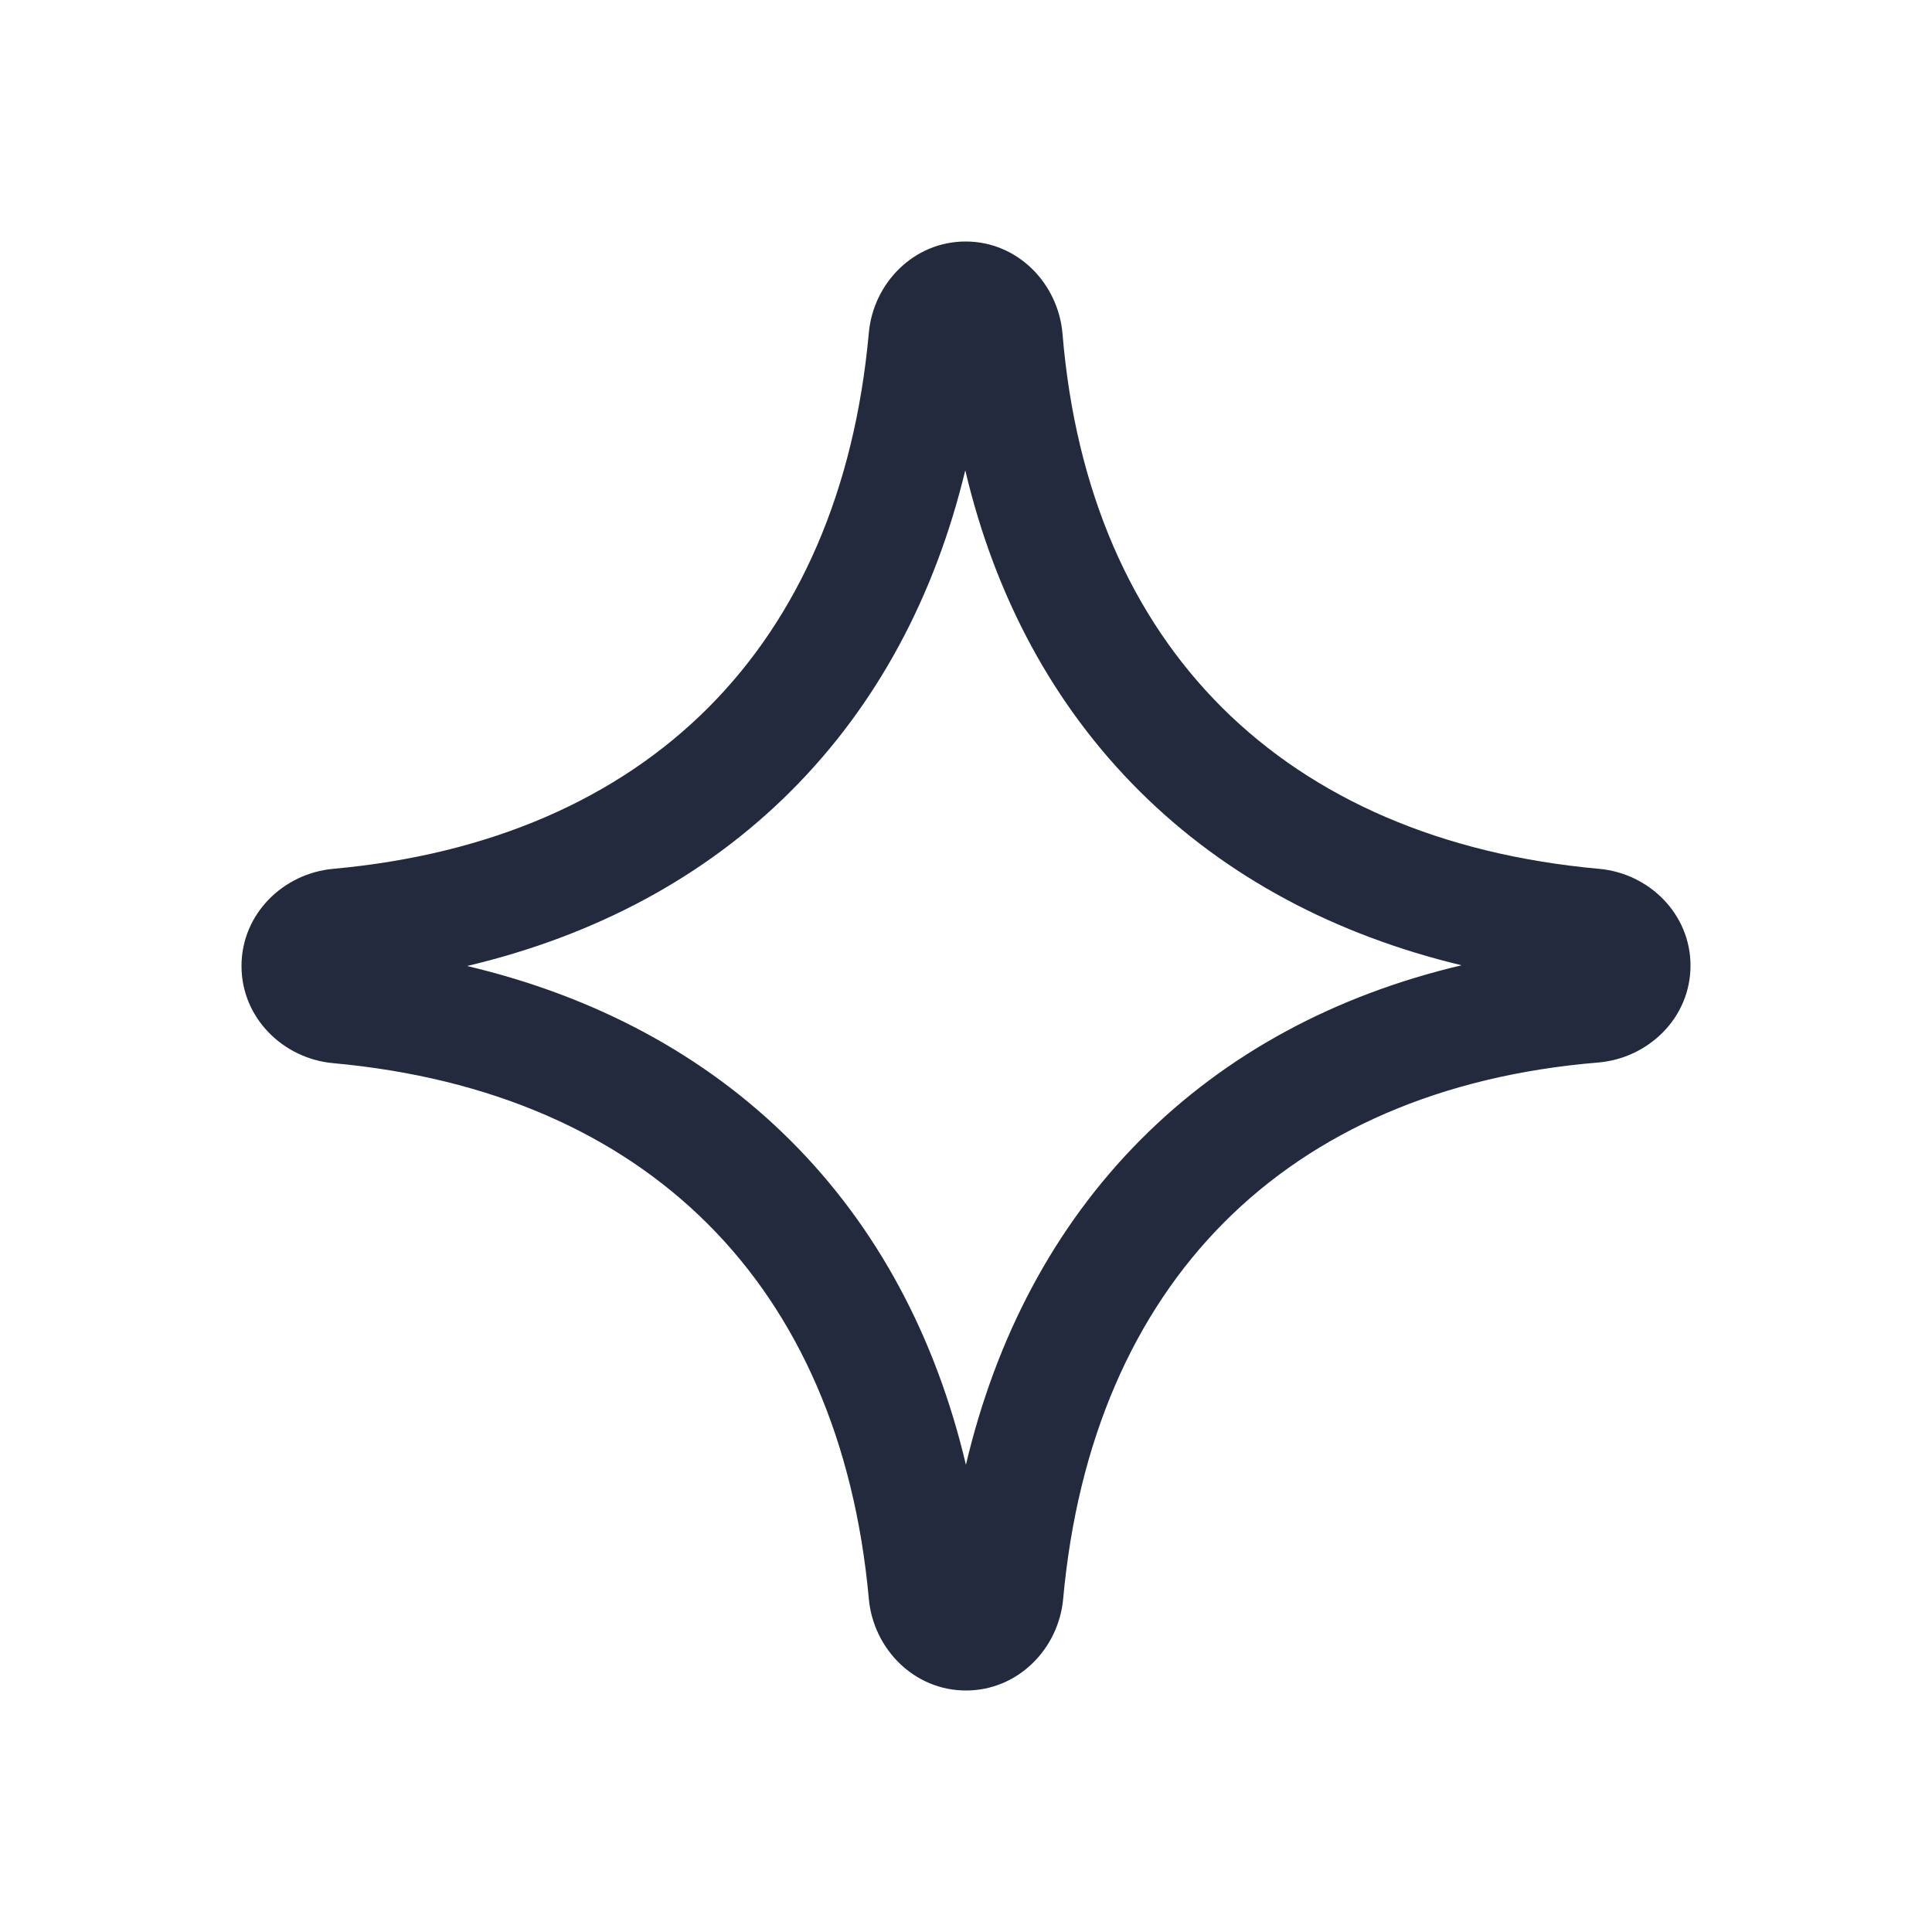
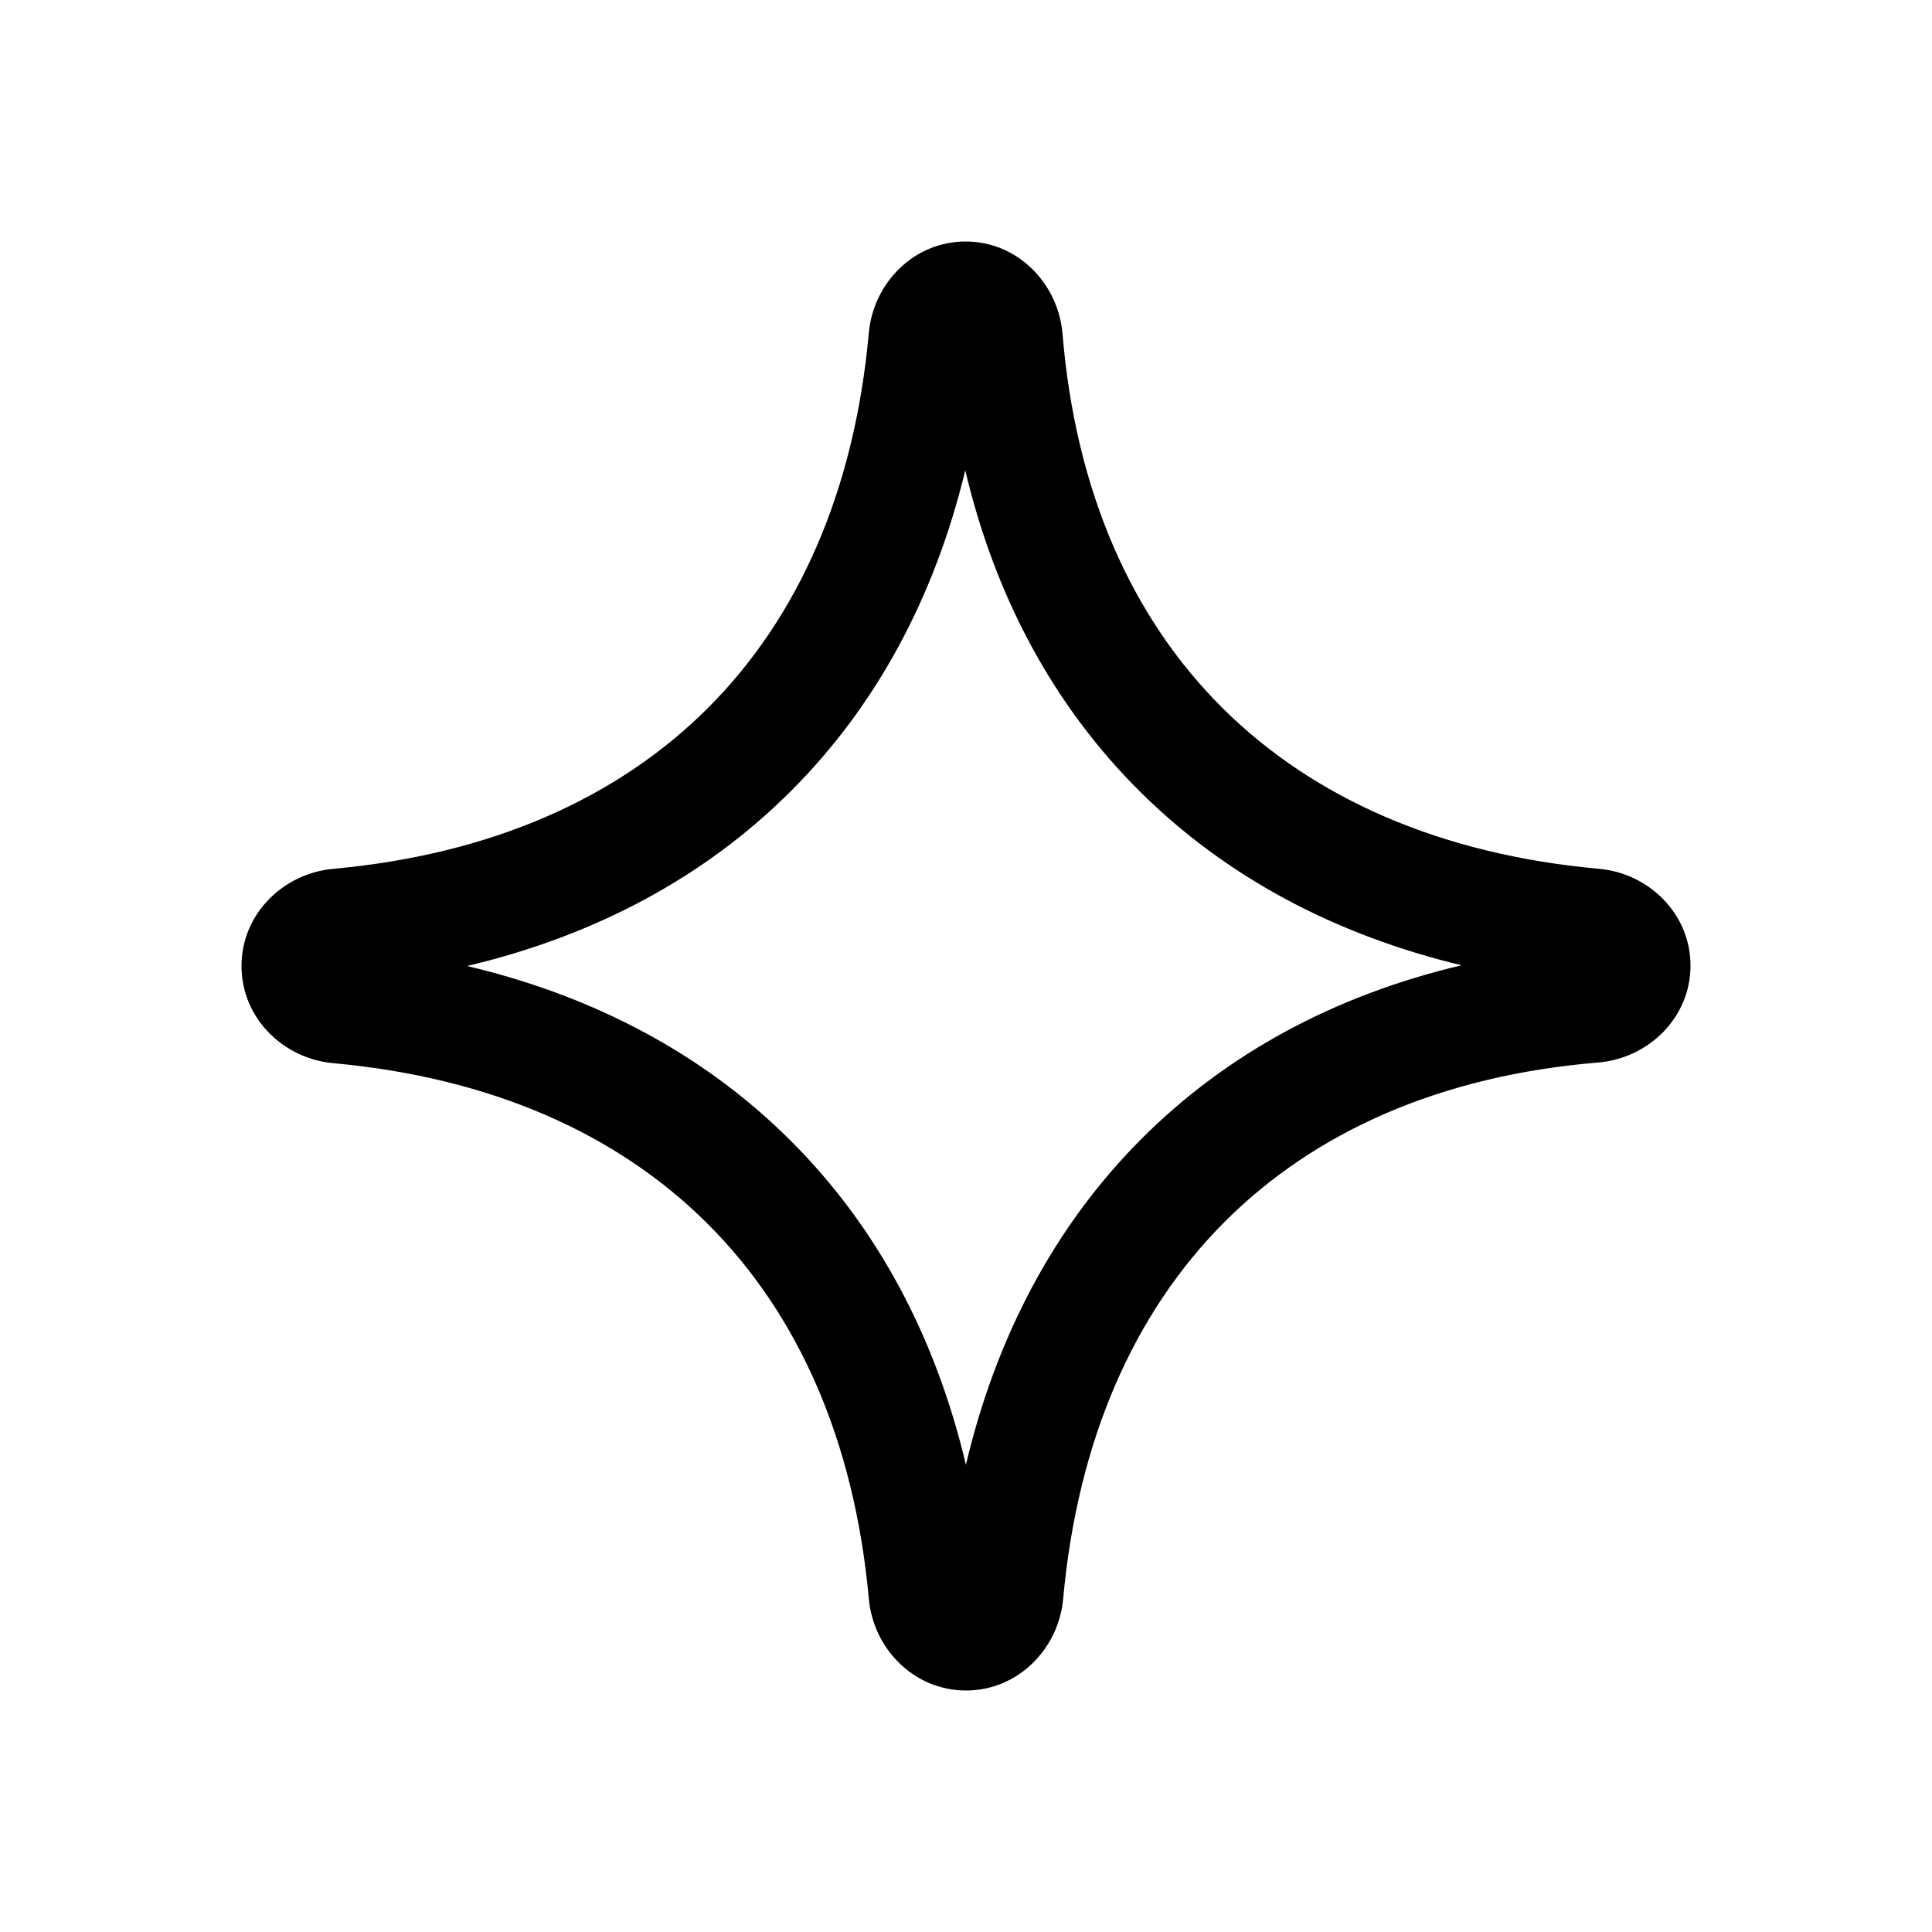
<svg xmlns="http://www.w3.org/2000/svg" width="24" height="24" viewBox="0 0 24 24" fill="none">
-   <path fill-rule="evenodd" clip-rule="evenodd" d="M4.139 10.793C3.519 10.849 3 11.353 3 12C3 12.647 3.519 13.151 4.139 13.207C6.1 13.386 7.67 14.082 8.794 15.206C9.918 16.329 10.614 17.9 10.793 19.861C10.849 20.481 11.353 21 12 21C12.647 21 13.151 20.481 13.207 19.861C13.386 17.897 14.081 16.316 15.204 15.187C16.327 14.058 17.895 13.361 19.853 13.199C20.475 13.147 21 12.645 21 11.995C21 11.351 20.483 10.849 19.866 10.793C17.901 10.616 16.319 9.92 15.188 8.797C14.058 7.674 13.361 6.105 13.199 4.147C13.147 3.525 12.645 3 11.995 3C11.351 3 10.849 3.517 10.793 4.134C10.615 6.097 9.92 7.668 8.796 8.793C7.672 9.917 6.101 10.614 4.139 10.793ZM9.826 14.174C8.752 13.1 7.384 12.374 5.802 12C7.385 11.626 8.754 10.899 9.828 9.824C10.892 8.76 11.614 7.407 11.991 5.842C12.361 7.412 13.088 8.767 14.16 9.832C15.229 10.895 16.589 11.615 18.156 11.991C16.588 12.361 15.234 13.087 14.169 14.158C13.097 15.236 12.373 16.611 11.999 18.196C11.625 16.614 10.9 15.247 9.826 14.174Z" fill="#232A3D" />
+   <path fill-rule="evenodd" clip-rule="evenodd" d="M4.139 10.793C3.519 10.849 3 11.353 3 12C3 12.647 3.519 13.151 4.139 13.207C6.1 13.386 7.67 14.082 8.794 15.206C9.918 16.329 10.614 17.9 10.793 19.861C10.849 20.481 11.353 21 12 21C12.647 21 13.151 20.481 13.207 19.861C13.386 17.897 14.081 16.316 15.204 15.187C16.327 14.058 17.895 13.361 19.853 13.199C20.475 13.147 21 12.645 21 11.995C21 11.351 20.483 10.849 19.866 10.793C17.901 10.616 16.319 9.92 15.188 8.797C14.058 7.674 13.361 6.105 13.199 4.147C13.147 3.525 12.645 3 11.995 3C11.351 3 10.849 3.517 10.793 4.134C10.615 6.097 9.92 7.668 8.796 8.793C7.672 9.917 6.101 10.614 4.139 10.793ZM9.826 14.174C8.752 13.1 7.384 12.374 5.802 12C7.385 11.626 8.754 10.899 9.828 9.824C10.892 8.76 11.614 7.407 11.991 5.842C12.361 7.412 13.088 8.767 14.16 9.832C15.229 10.895 16.589 11.615 18.156 11.991C16.588 12.361 15.234 13.087 14.169 14.158C13.097 15.236 12.373 16.611 11.999 18.196C11.625 16.614 10.9 15.247 9.826 14.174Z" fill="currentColor" />
</svg>
